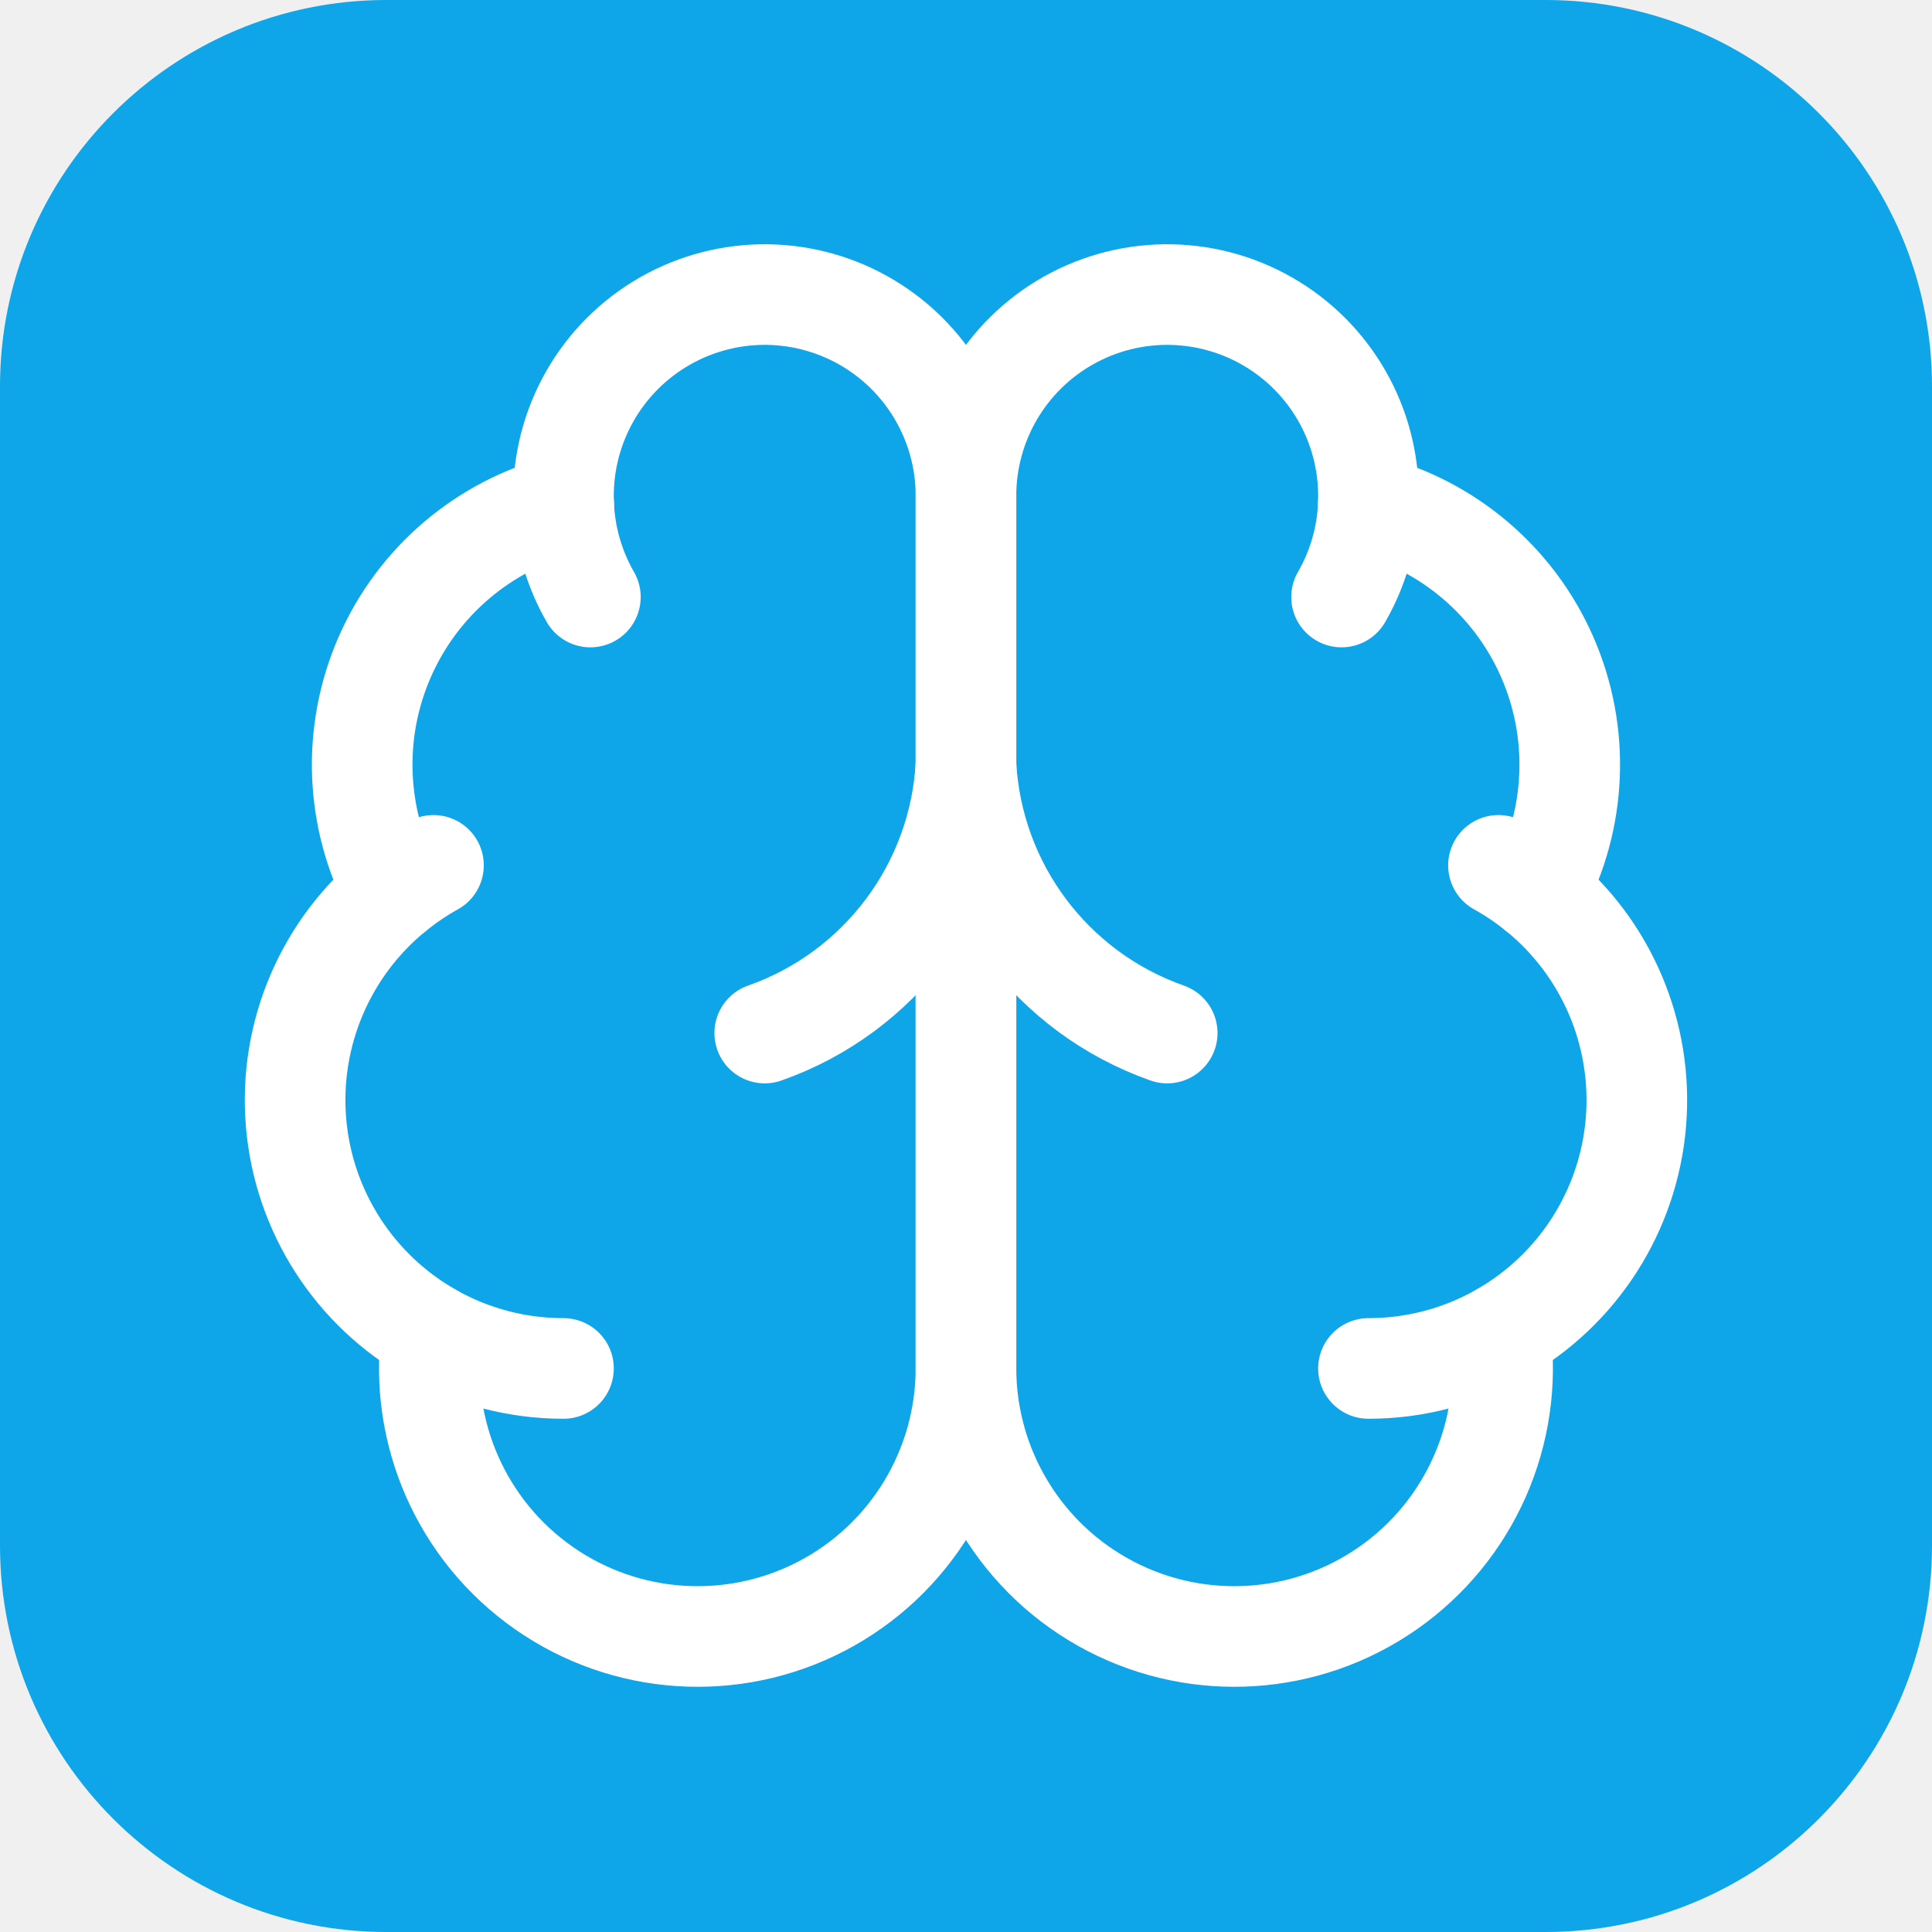
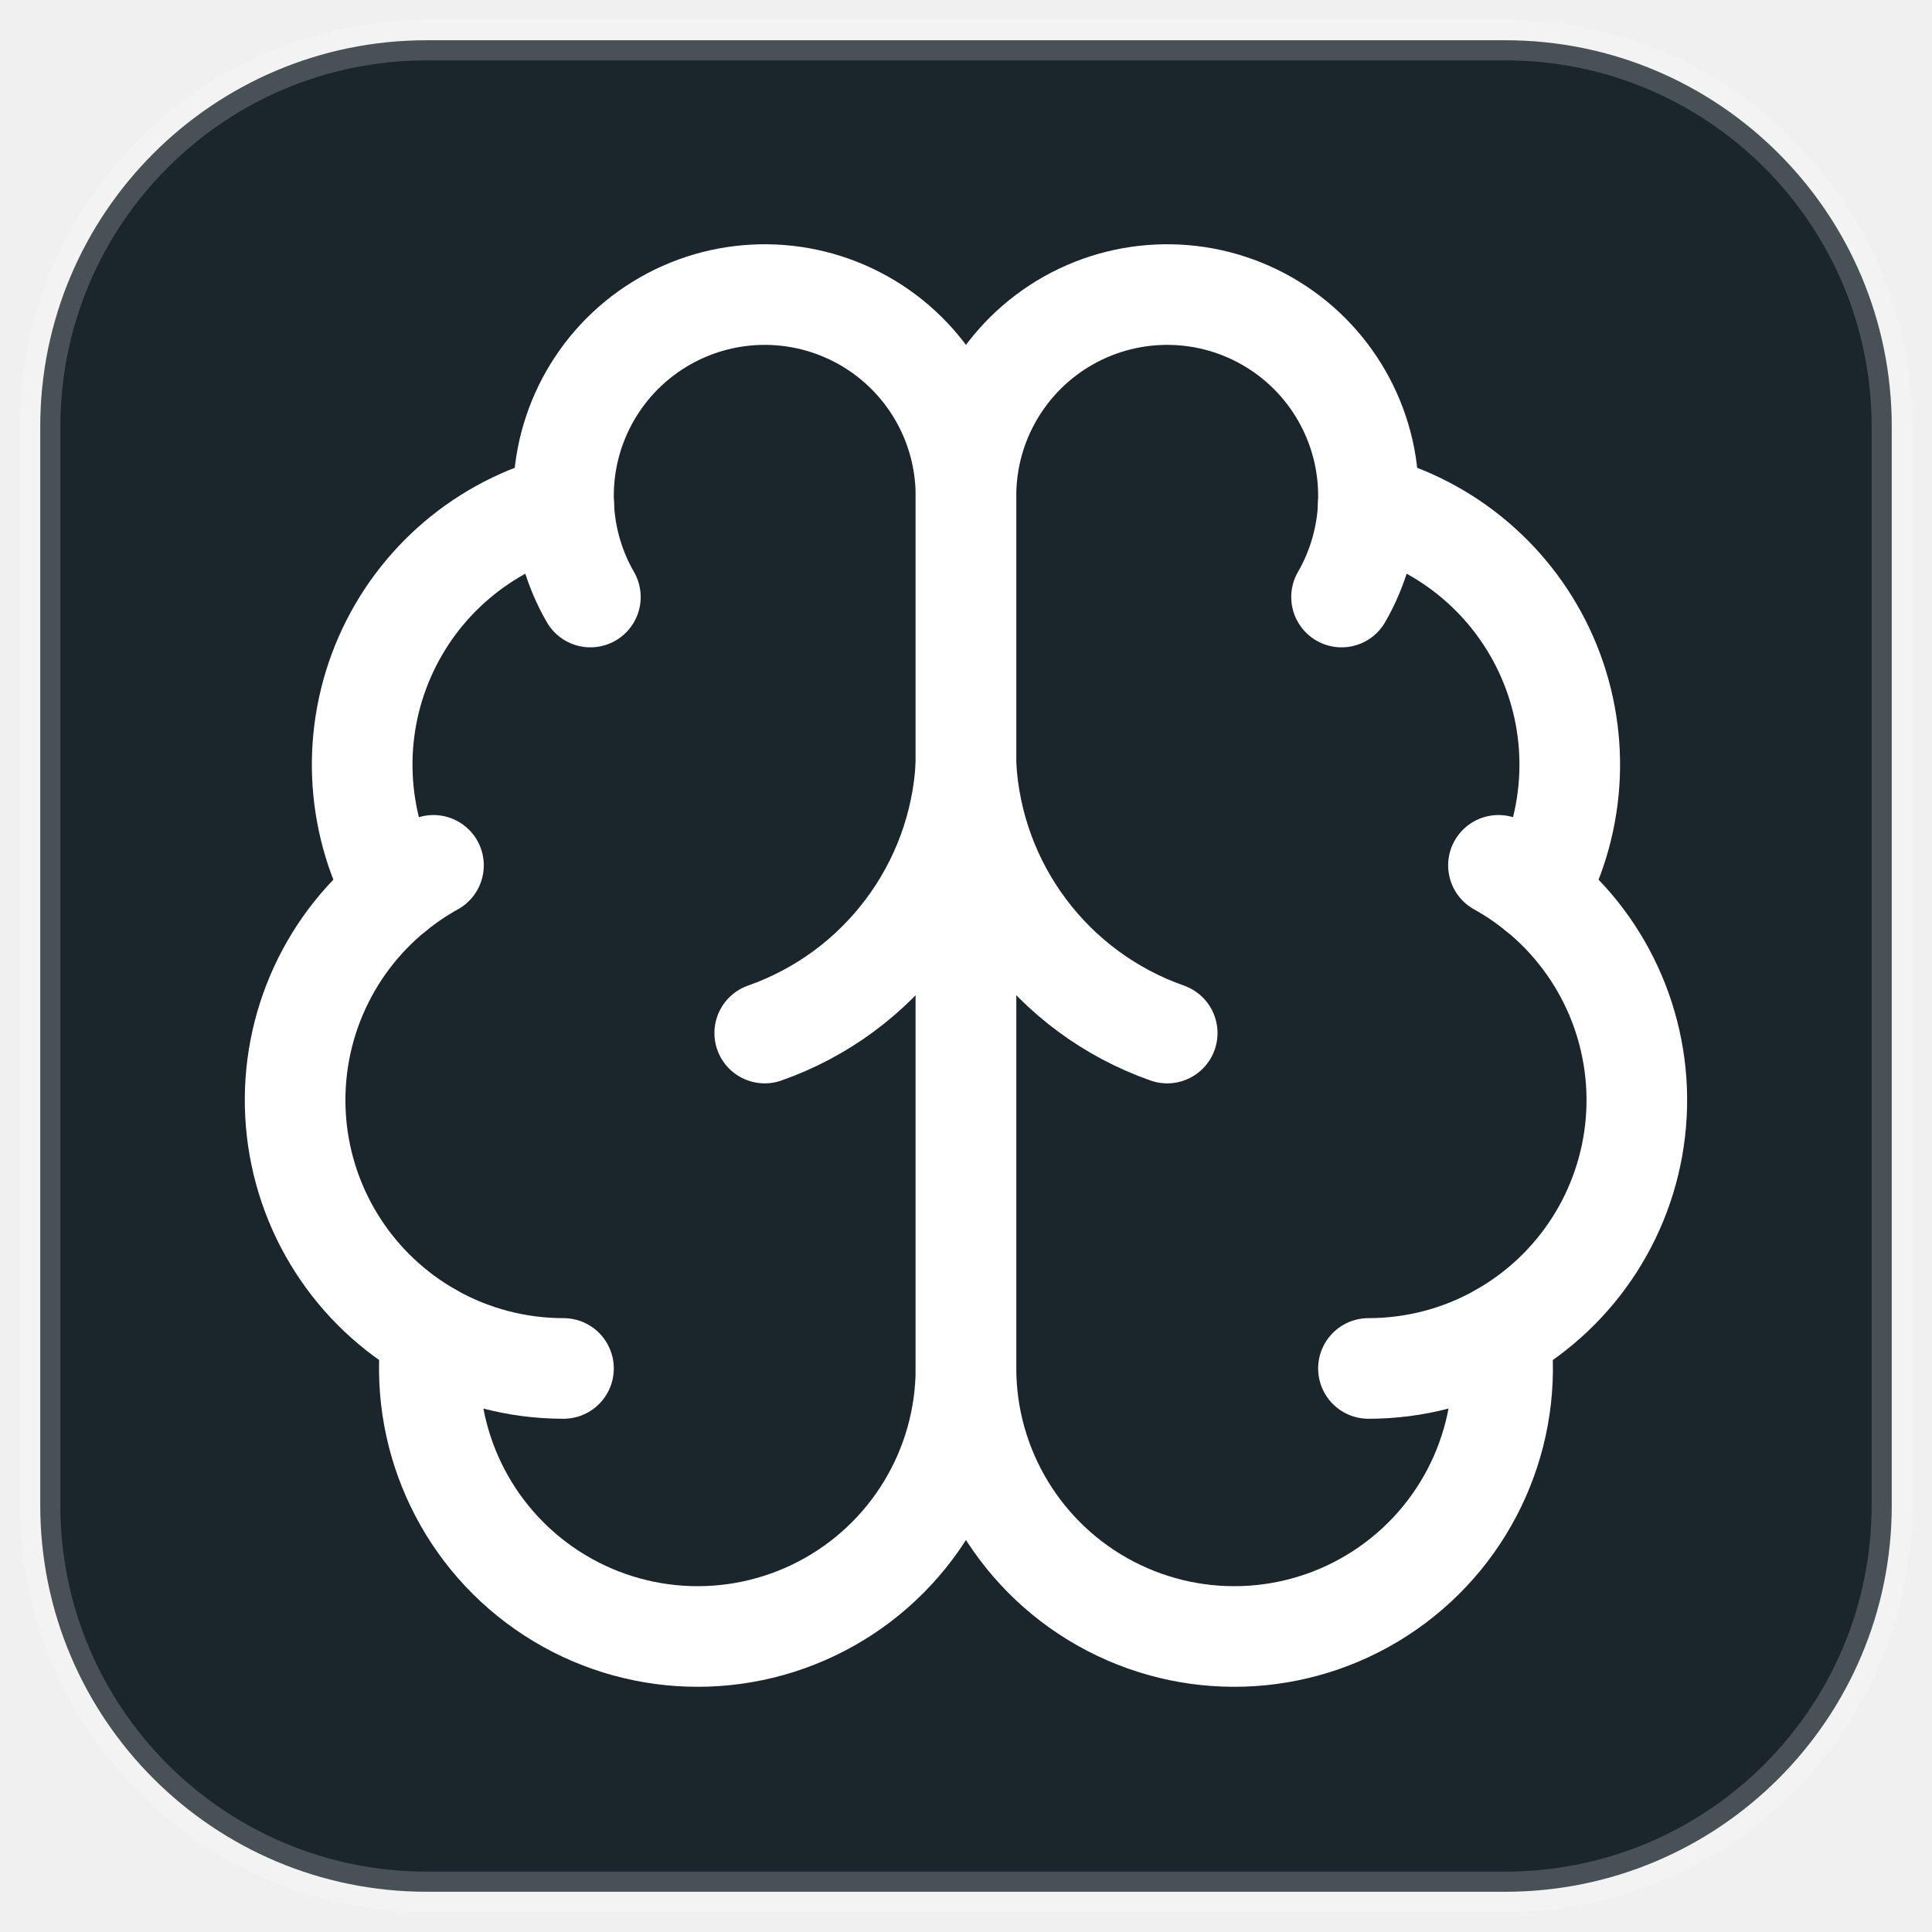
<svg xmlns="http://www.w3.org/2000/svg" width="180" height="180" viewBox="0 0 24 24" fill="none" stroke="white" stroke-width="1.5" stroke-linecap="round" stroke-linejoin="round">
-   <rect x="0" y="0" width="24" height="24" rx="4.8" fill="#0ea5e9" stroke="none" />
+   <rect x="0.5" y="0.5" width="23" height="23" rx="4.8" fill="#1a262b" stroke="rgba(255,255,255,0.2)" stroke-width="0.5" />
  <g transform="translate(2, 2) scale(0.8333)">
    <path d="M12 5a3 3 0 1 0-5.997.125 4 4 0 0 0-2.526 5.77 4 4 0 0 0 .556 6.588A4 4 0 1 0 12 18Z" />
    <path d="M12 5a3 3 0 1 1 5.997.125 4 4 0 0 1 2.526 5.77 4 4 0 0 1-.556 6.588A4 4 0 1 1 12 18Z" />
    <path d="M15 13a4.5 4.5 0 0 1-3-4 4.5 4.5 0 0 1-3 4" />
    <path d="M17.599 6.5a3 3 0 0 0 .399-1.375" />
    <path d="M6.003 5.125A3 3 0 0 0 6.401 6.5" />
    <path d="M3.477 10.896a4 4 0 0 1 .585-.396" />
    <path d="M19.938 10.5a4 4 0 0 1 .585.396" />
    <path d="M6 18a4 4 0 0 1-1.967-.516" />
    <path d="M19.967 17.484A4 4 0 0 1 18 18" />
  </g>
</svg>
